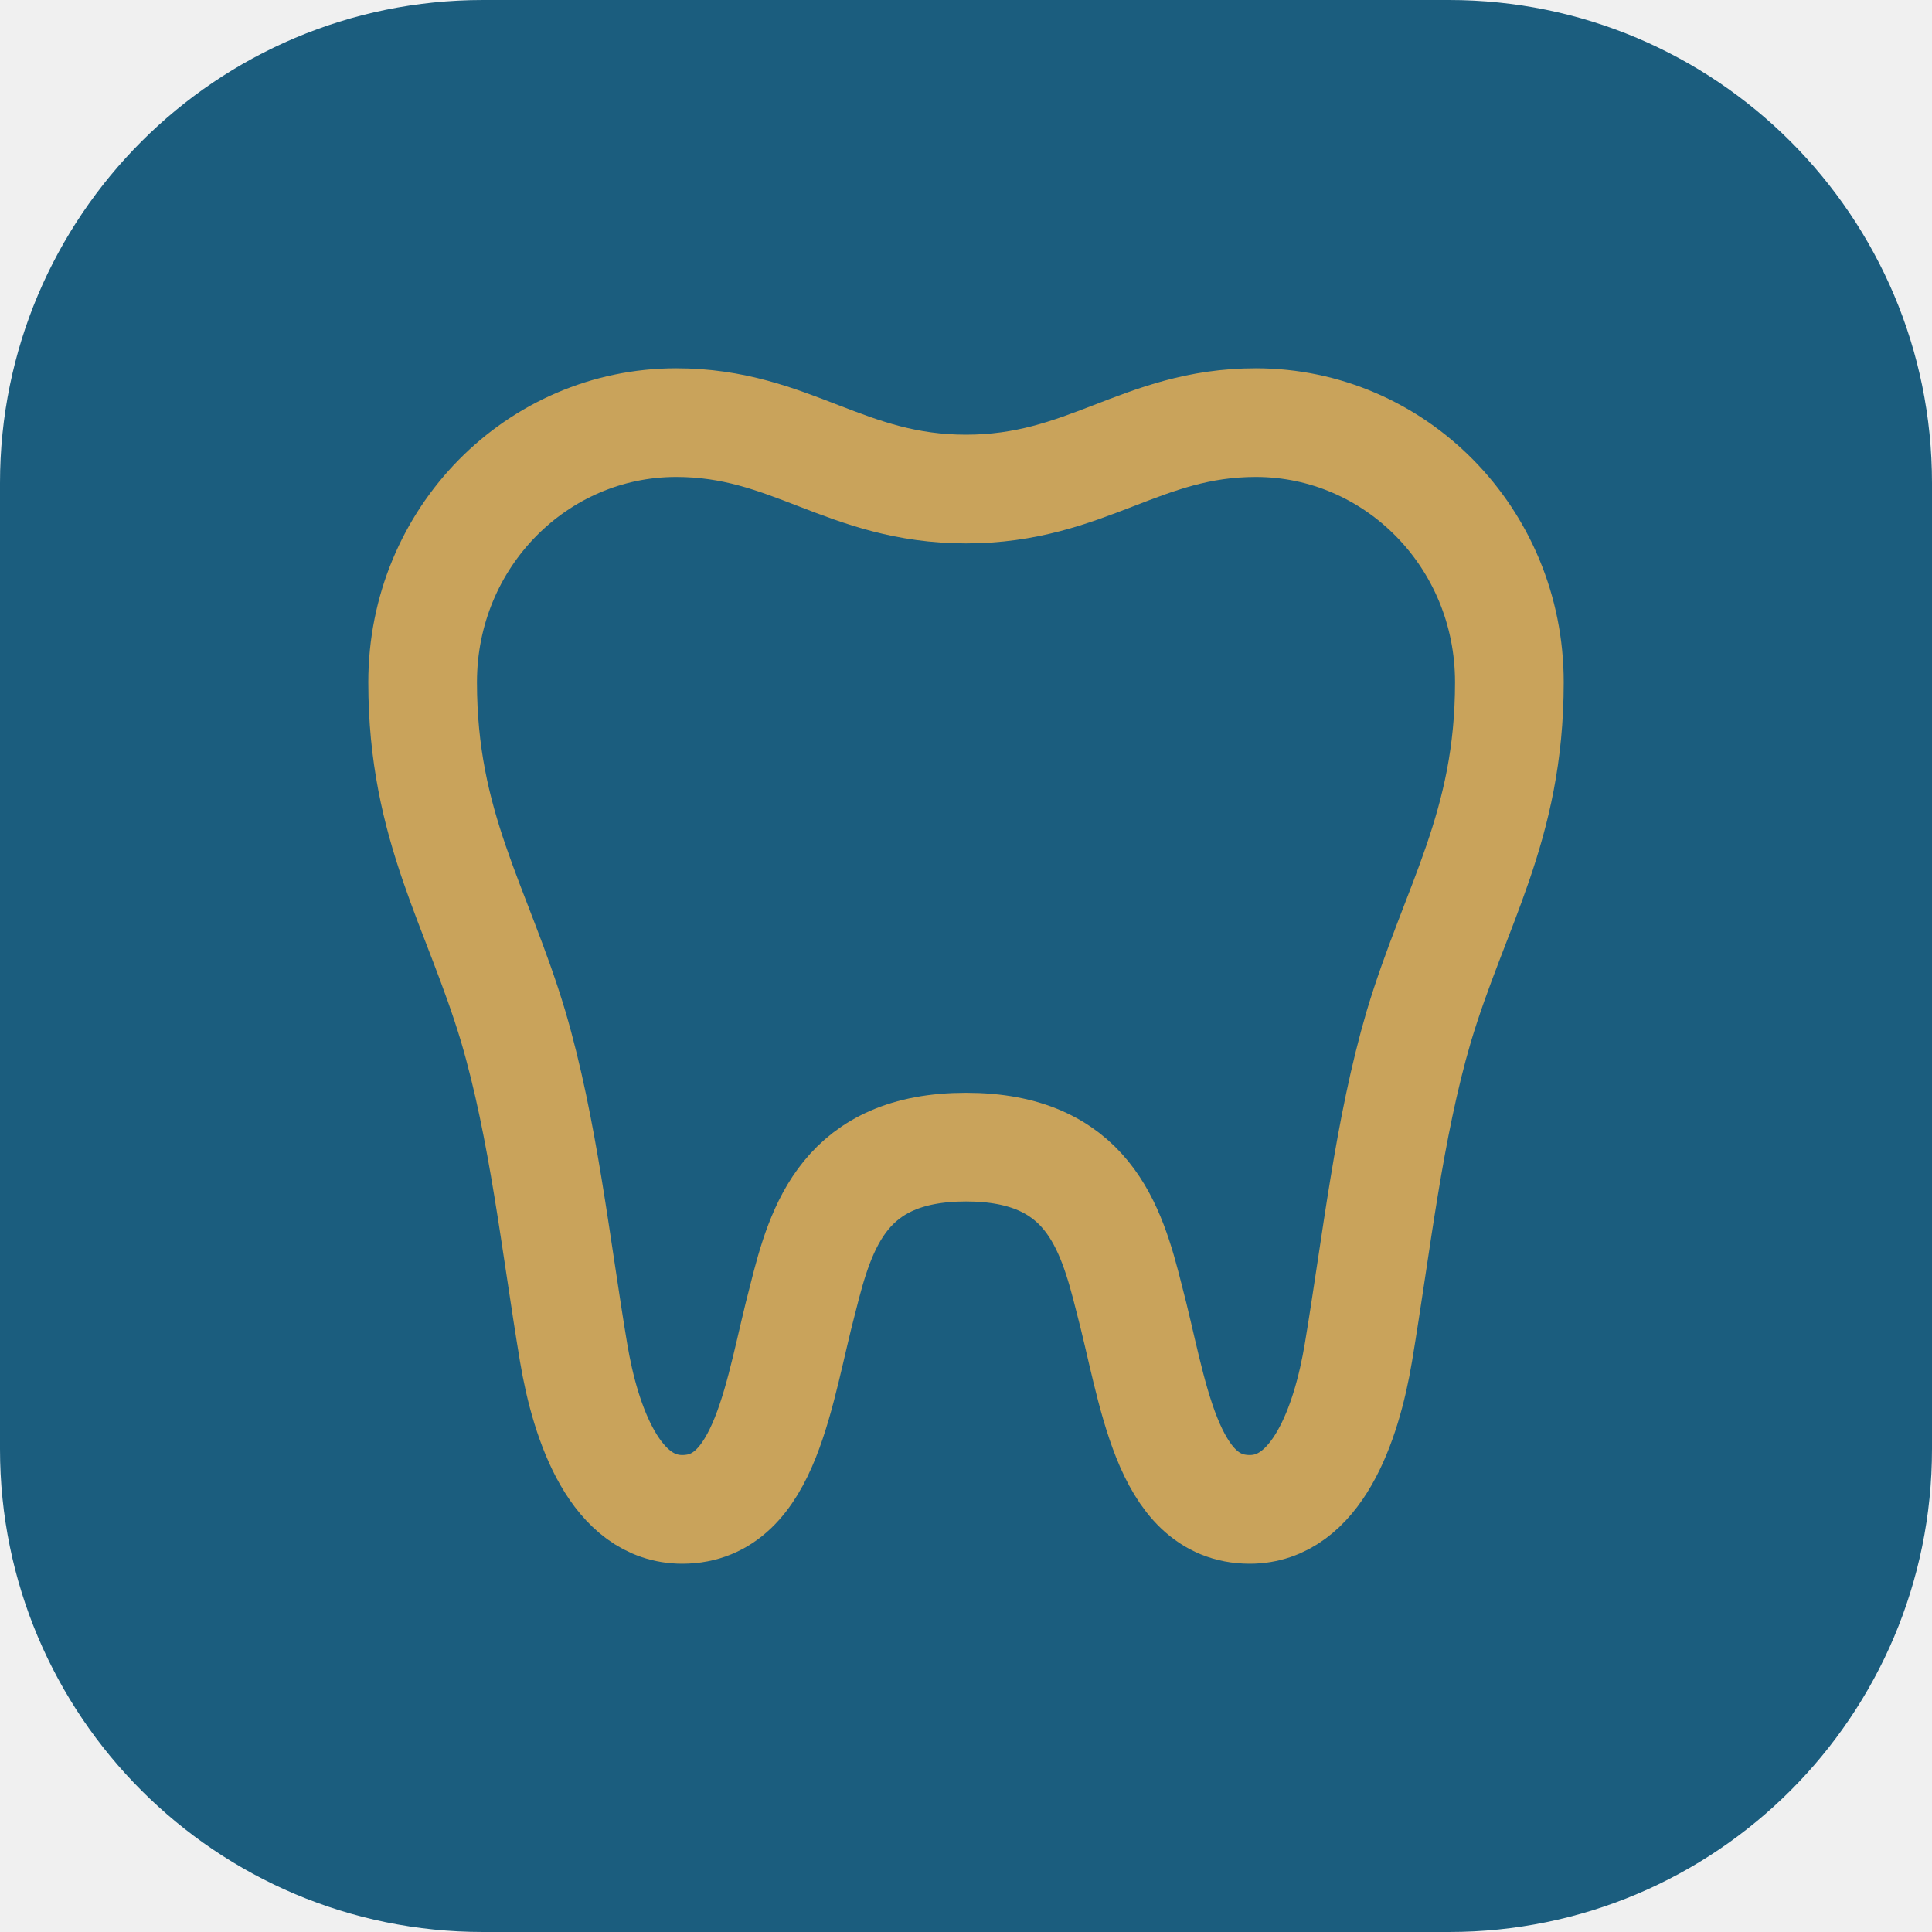
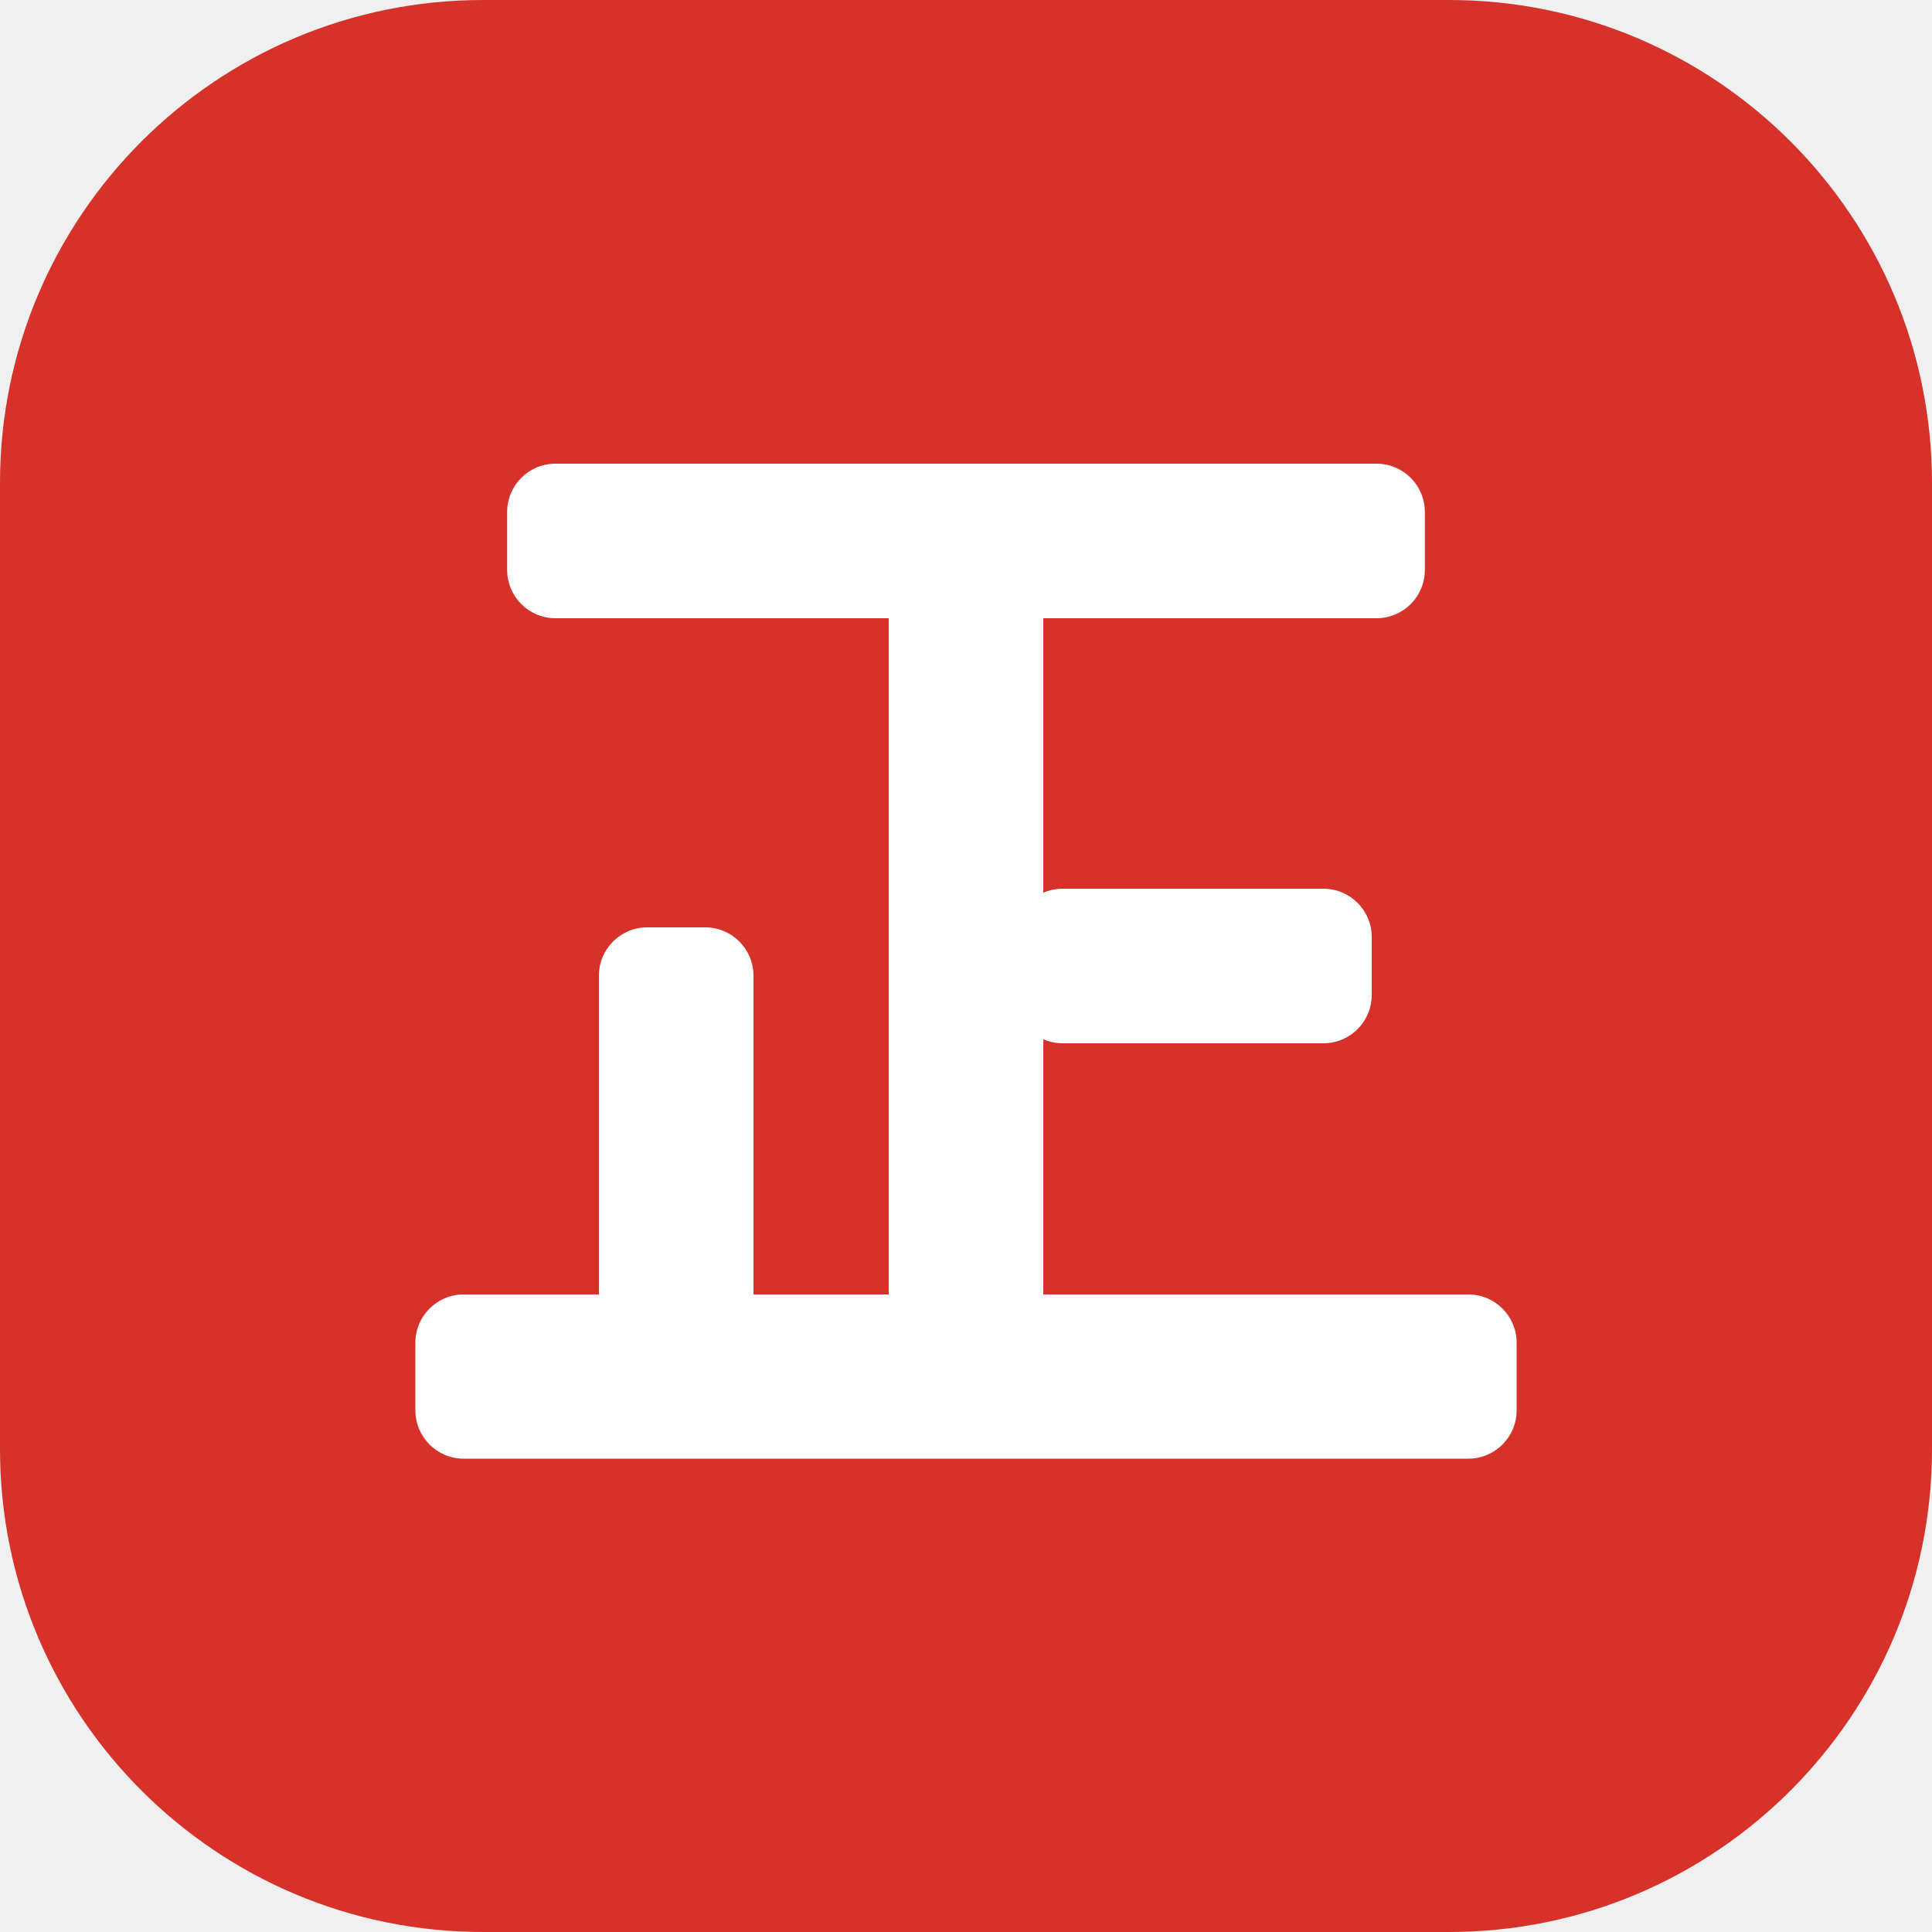
- <svg xmlns="http://www.w3.org/2000/svg" viewBox="0 0 32 32">
-   <rect width="32" height="32" rx="8" fill="#1b5d7e" />
-   <path d="M11.2 7C8.9 7 7 8.9 7 11.3c0 2.4.9 3.7 1.5 5.7.5 1.7.7 3.6 1 5.4.2 1.2.7 2.6 1.8 2.6 1.4 0 1.6-2 2-3.5.3-1.2.7-2.5 2.7-2.5s2.4 1.3 2.7 2.5c.4 1.5.6 3.5 2 3.5 1.1 0 1.6-1.4 1.8-2.6.3-1.8.5-3.7 1-5.4.6-2 1.5-3.3 1.5-5.7C25 8.9 23.1 7 20.8 7c-1.9 0-2.8 1.1-4.8 1.1S13.1 7 11.2 7z" fill="none" stroke="#c9a35b" stroke-width="1.8" stroke-linejoin="round" />
+ <svg xmlns="http://www.w3.org/2000/svg" viewBox="0 0 40 40">
+   <rect width="40" height="40" rx="10" fill="#d7322a" />
+   <g fill="#fff">
+     <rect x="10.5" y="9.6" width="19" height="3.2" rx="1" />
+     <rect x="18.4" y="9.6" width="3.2" height="19.6" rx="1" />
+     <rect x="21" y="18.4" width="7.4" height="3.2" rx="1" />
+     <rect x="12.4" y="19.2" width="3.2" height="10" rx="1" />
+     <rect x="8.6" y="26.8" width="22.8" height="3.4" rx="1" />
+   </g>
</svg>
